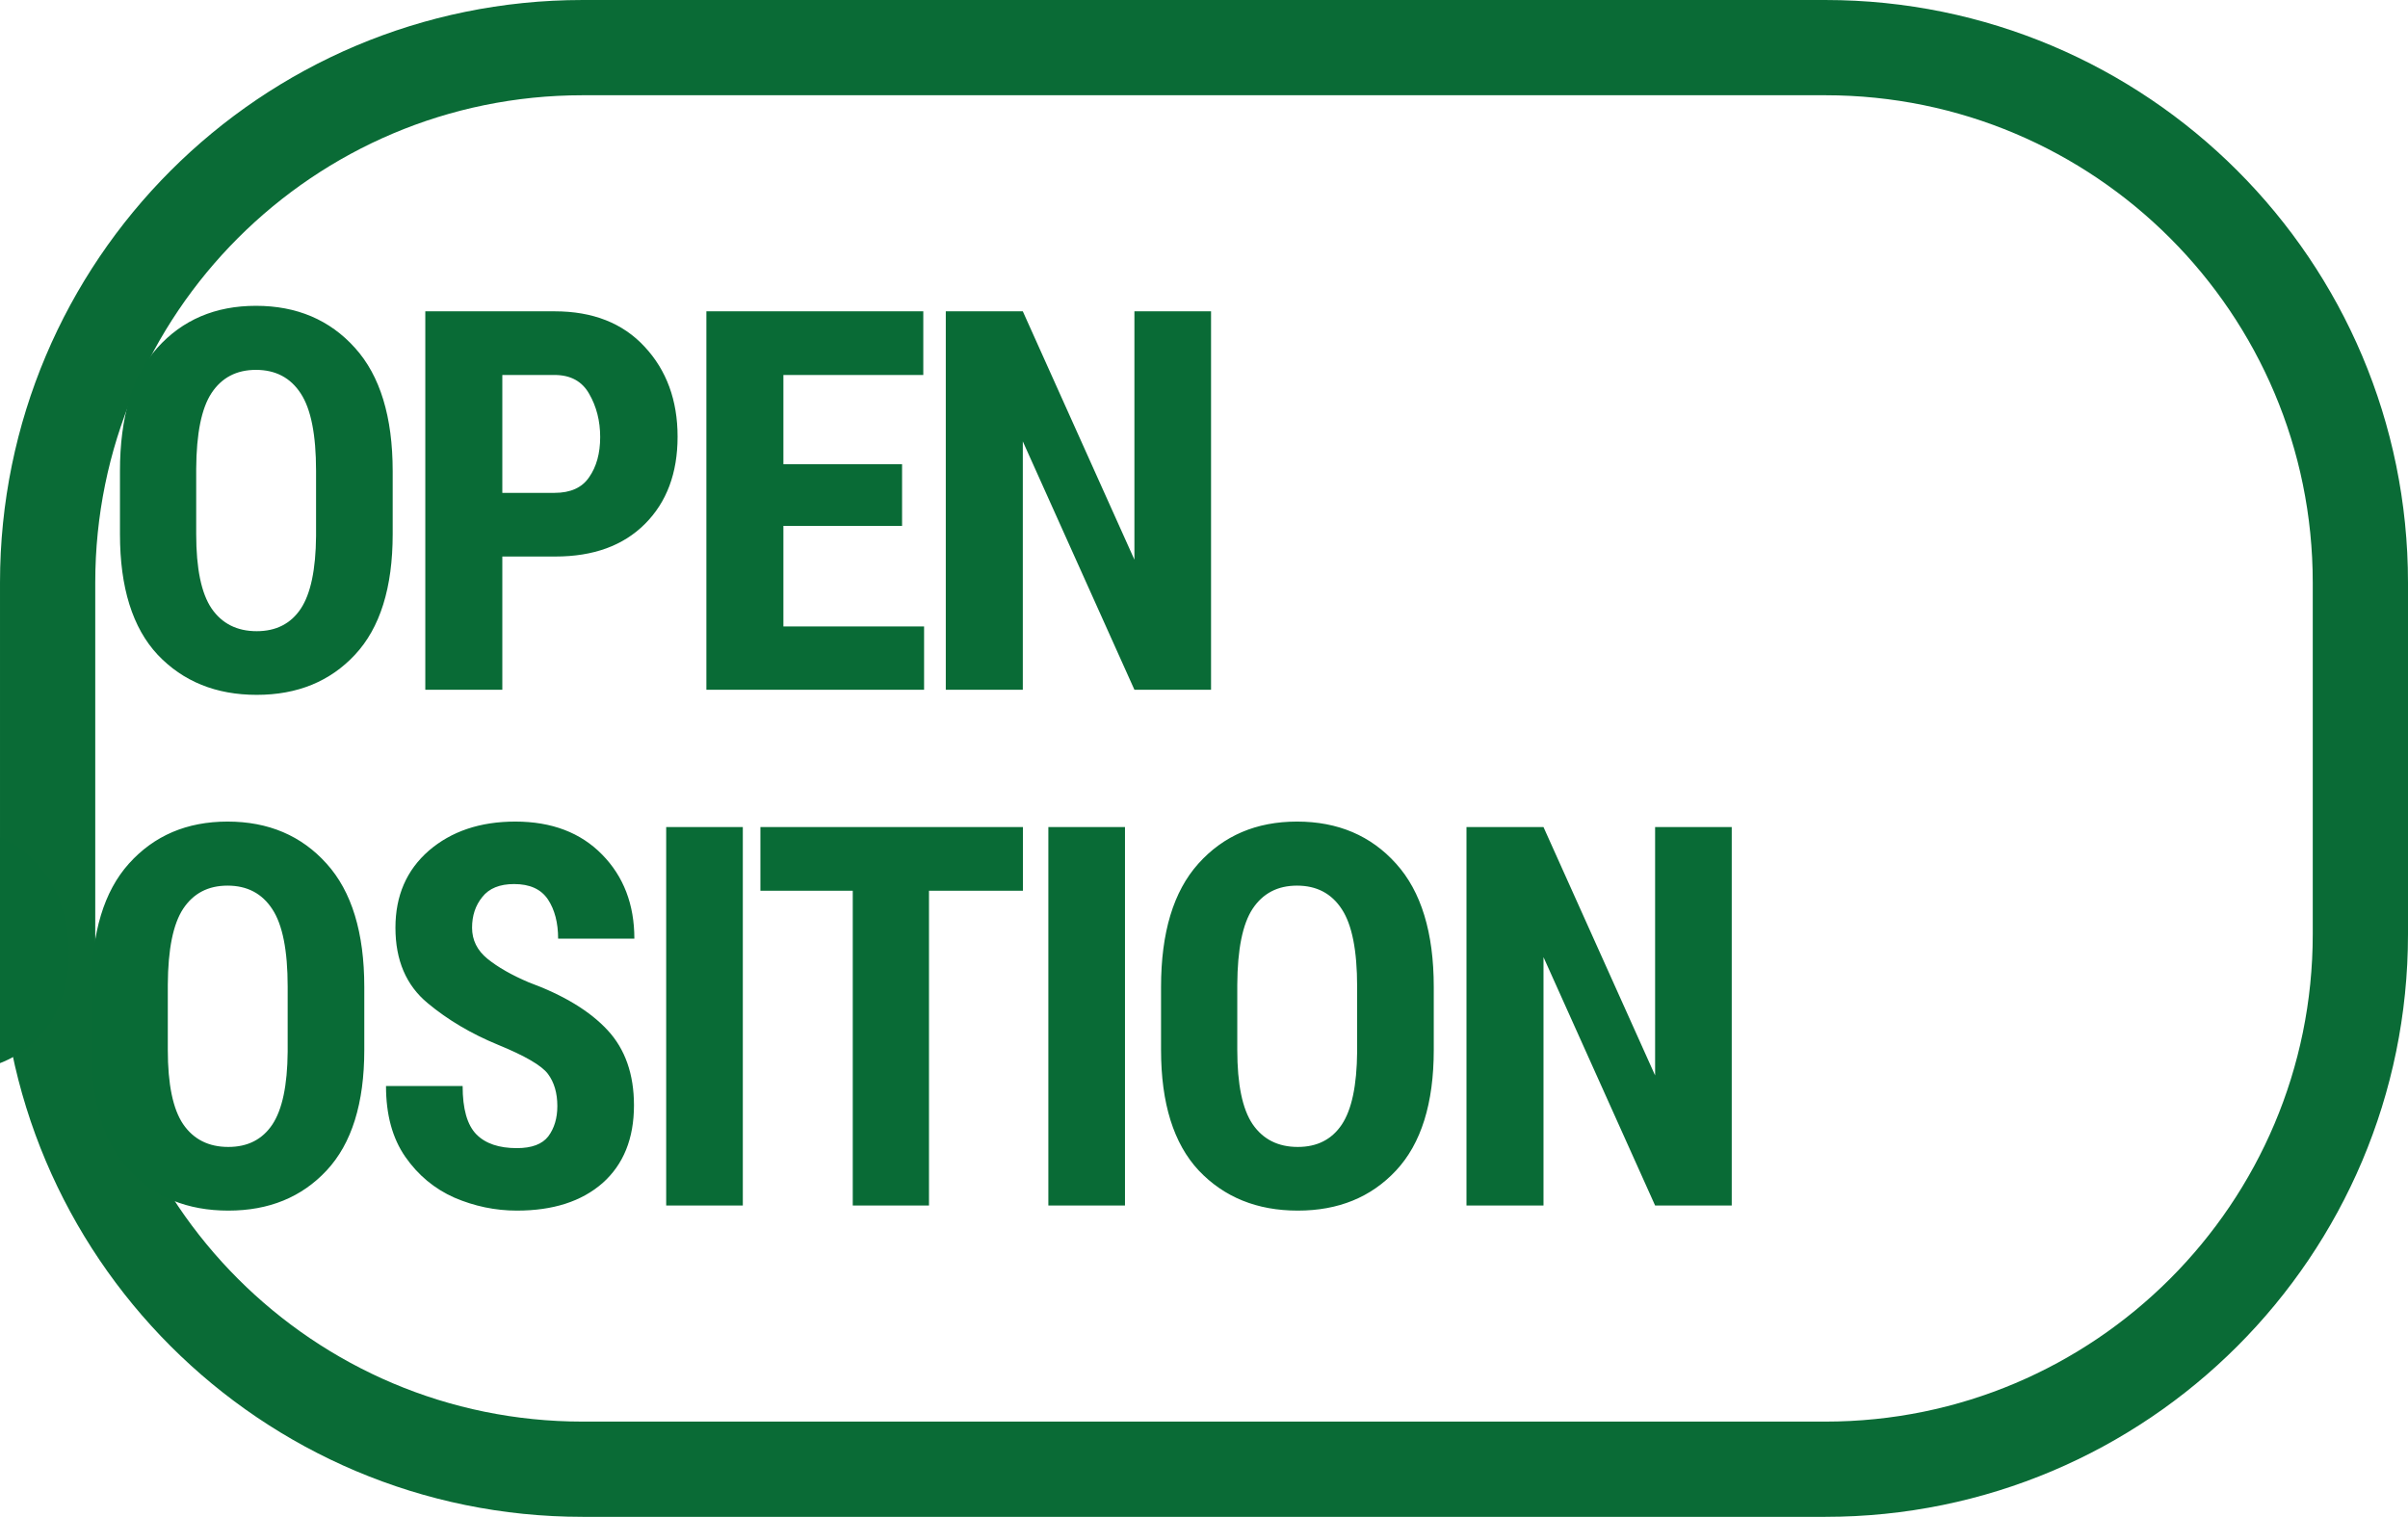
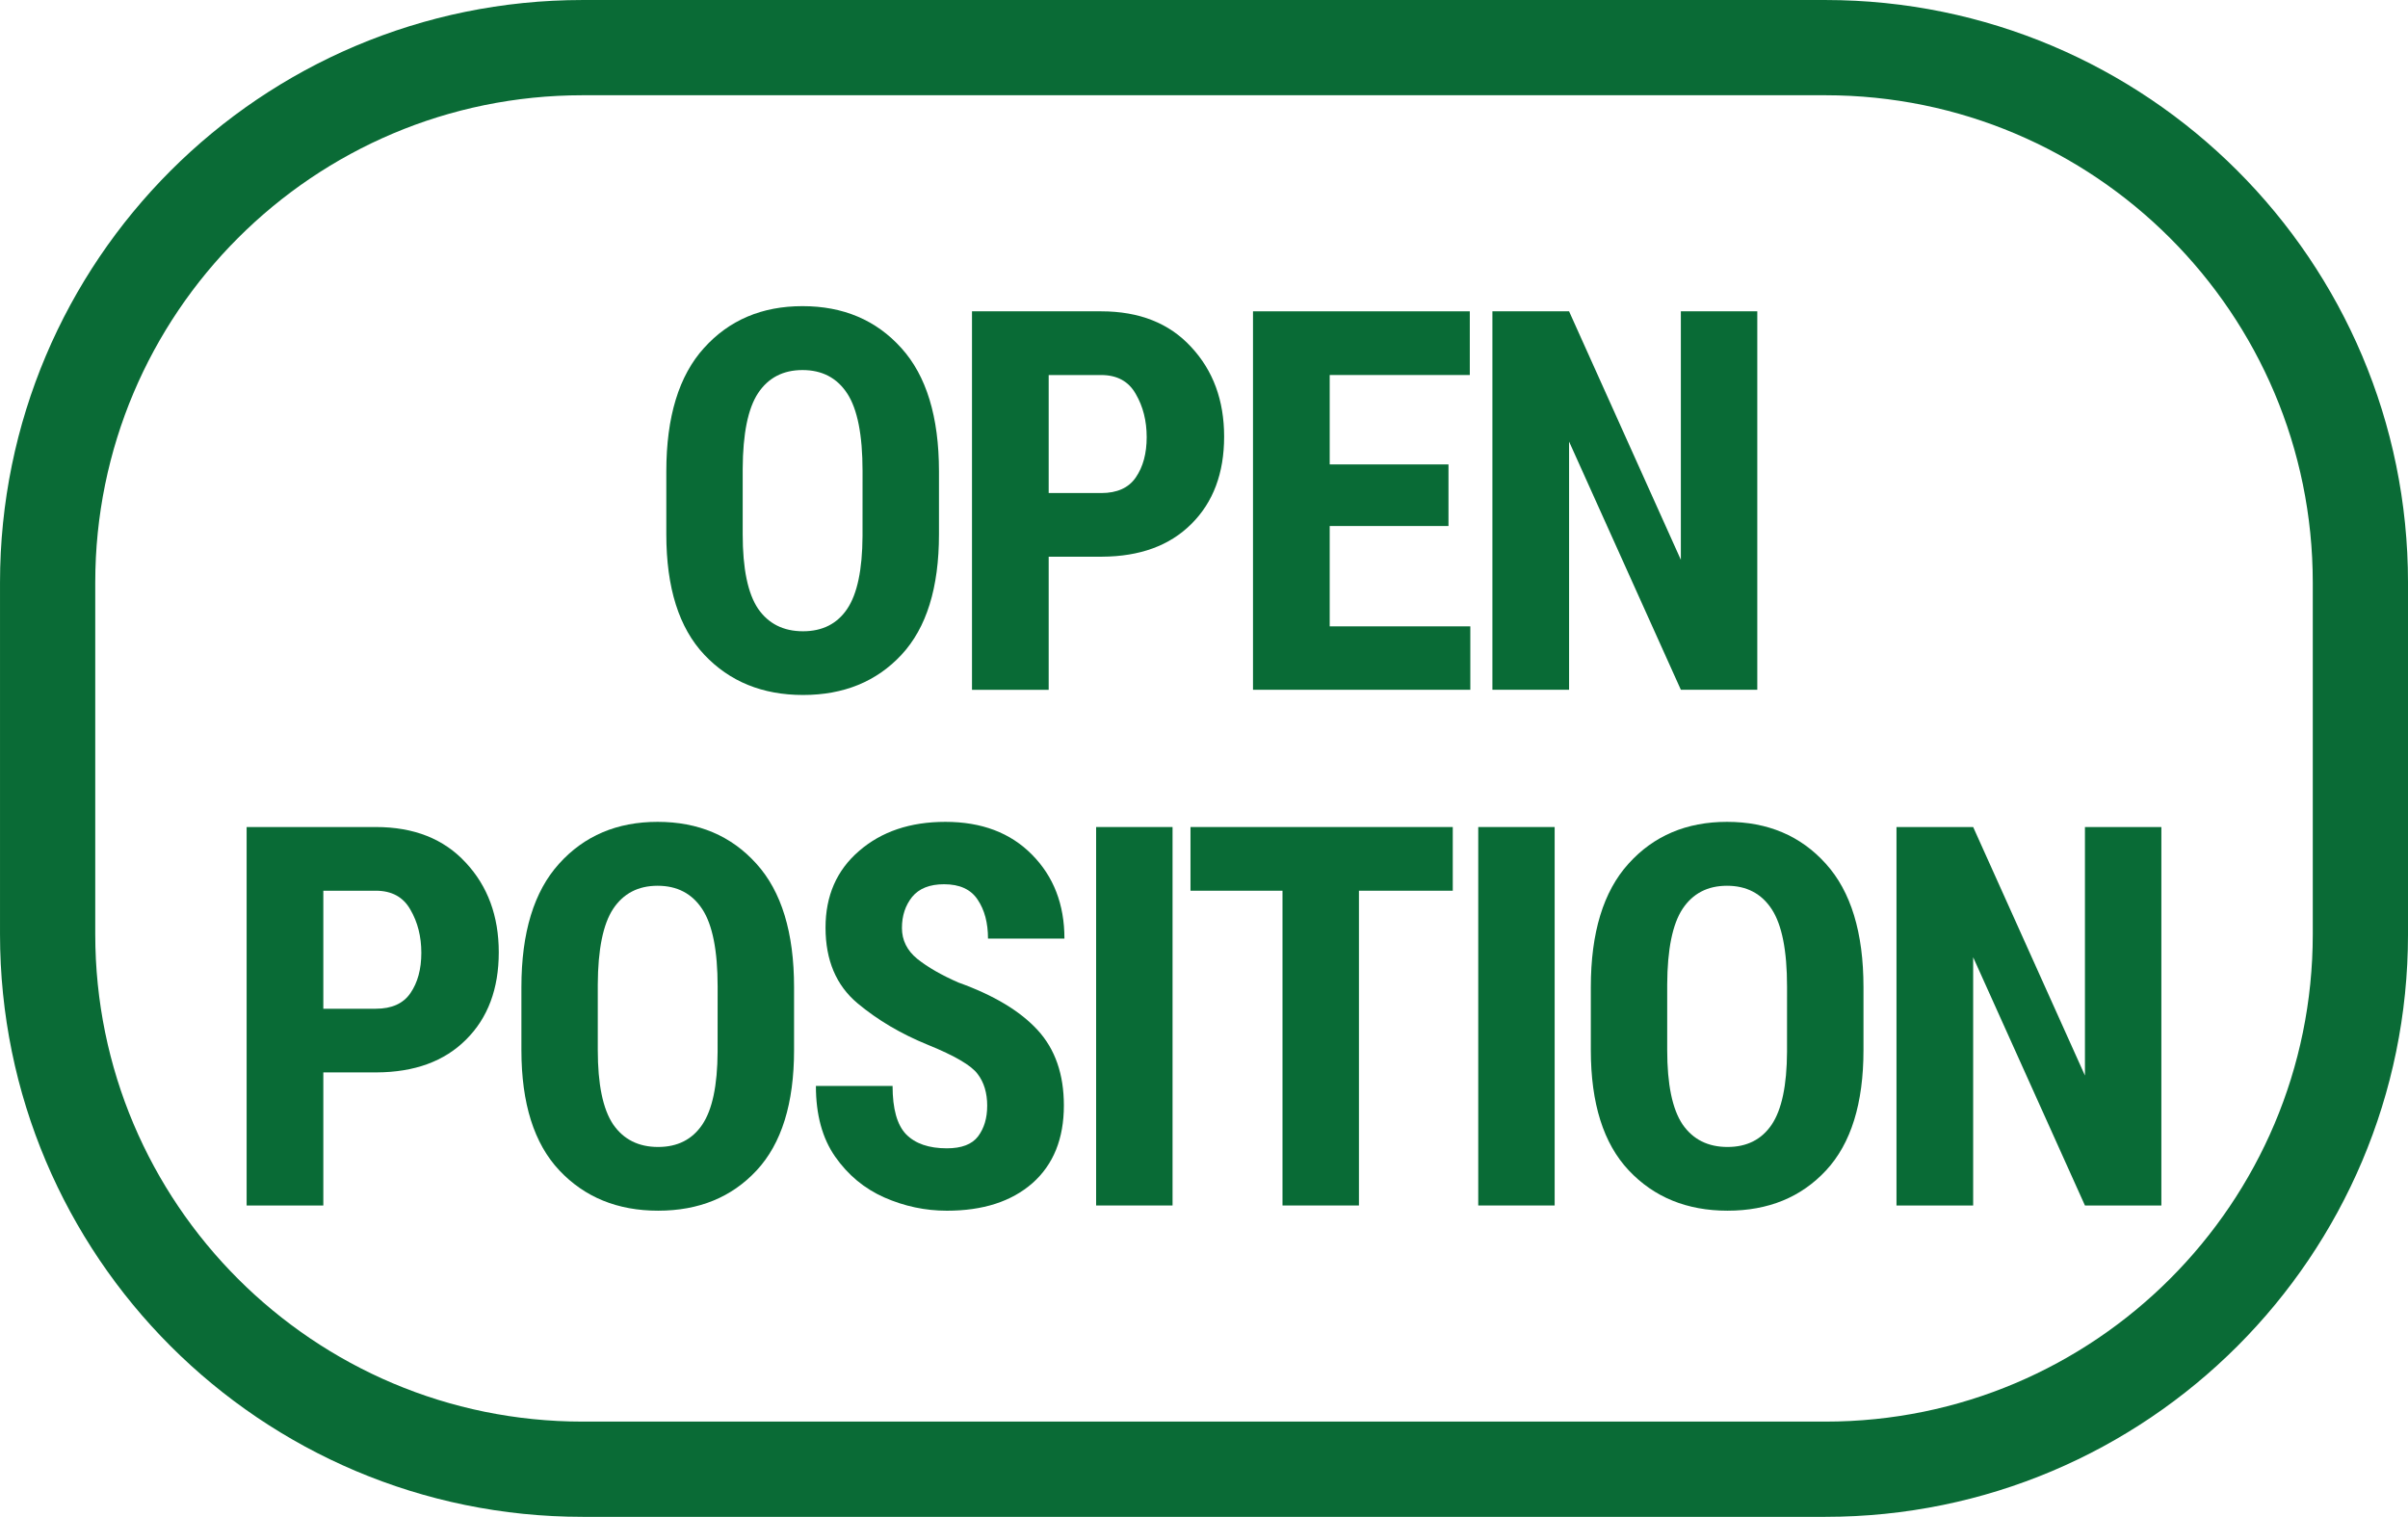
<svg xmlns="http://www.w3.org/2000/svg" width="100mm" height="62.993mm" viewBox="0 0 100 62.993" version="1.1" id="svg5">
  <defs id="defs2">
    <rect x="78.355" y="412.971" width="511.767" height="131.7" id="rect7227" />
  </defs>
  <g id="layer1">
    <text xml:space="preserve" transform="scale(0.2645833)" id="text7225" style="font-style:normal;font-weight:normal;font-size:40px;line-height:1.25;font-family:sans-serif;white-space:pre;shape-inside:url(#rect7227);fill:#000000;fill-opacity:1;stroke:none" />
-     <g id="g95303" transform="matrix(1.04444,0,0,1.04444,-25.20485,-39.03211)">
-       <rect style="fill:none;fill-opacity:0.415;stroke:#0a6b36;stroke-width:3.787;stroke-linecap:round;stroke-linejoin:round;stroke-miterlimit:0.5;stroke-dasharray:none;stroke-opacity:1" id="rect846" width="91.958" height="56.526" x="26.026" y="39.265" ry="21.274" />
-       <text xml:space="preserve" style="font-style:normal;font-weight:normal;font-size:21.167px;line-height:0.95;font-family:sans-serif;letter-spacing:-0.868px;fill:#096b36;fill-opacity:1;stroke:none;stroke-width:0.47;stroke-opacity:1" x="72.01" y="64.799" id="text11083">
-         <tspan style="font-style:normal;font-variant:normal;font-weight:bold;font-stretch:normal;font-size:21.167px;font-family:'Roboto Condensed';-inkscape-font-specification:'Roboto Condensed,  Bold';text-align:center;text-anchor:middle;fill:#096b36;fill-opacity:1;stroke:none;stroke-width:0.47;stroke-opacity:1" x="72.01" y="64.799" id="tspan29919" dy="0">OPEN</tspan>
-         <tspan style="font-style:normal;font-variant:normal;font-weight:bold;font-stretch:normal;font-size:21.167px;font-family:'Roboto Condensed';-inkscape-font-specification:'Roboto Condensed,  Bold';text-align:center;text-anchor:middle;fill:#096b36;fill-opacity:1;stroke:none;stroke-width:0.47;stroke-opacity:1" x="71.576" y="85.304" id="tspan66565">POSITION</tspan>
-       </text>
+     <rect style="fill:none;fill-opacity:0.415;stroke:#0a6b36;stroke-width:3.955;stroke-linecap:round;stroke-linejoin:round;stroke-miterlimit:0.5;stroke-dasharray:none;stroke-opacity:1" id="rect846" width="96.045" height="59.038" x="1.978" y="1.978" ry="22.219" />
+     <g aria-label="OPEN POSITION" id="text11083" style="font-size:22.107px;line-height:0.95;letter-spacing:-0.906px;fill:#096b36;stroke-width:0.491">
+       <path d="m 38.994,22.191 q 0,3.325 -1.554,4.998 -1.554,1.673 -4.091,1.673 -2.526,0 -4.102,-1.673 -1.576,-1.673 -1.576,-4.998 v -2.612 q 0,-3.4 1.565,-5.127 1.565,-1.738 4.091,-1.738 2.537,0 4.102,1.738 1.565,1.727 1.565,5.127 z m -3.174,-2.634 q 0,-2.245 -0.637,-3.217 -0.637,-0.972 -1.857,-0.972 -1.209,0 -1.846,0.961 -0.626,0.95 -0.637,3.141 v 2.72 q 0,2.137 0.637,3.087 0.648,0.939 1.867,0.939 1.209,0 1.835,-0.928 0.626,-0.928 0.637,-3.022 z" style="font-weight:bold;font-family:'Roboto Condensed';-inkscape-font-specification:'Roboto Condensed,  Bold';text-align:center;text-anchor:middle" id="path7649" />
+       <path d="m 43.55,23.12 v 5.527 H 40.365 V 12.929 h 5.365 q 2.375,0 3.735,1.479 1.371,1.468 1.371,3.724 0,2.278 -1.36,3.627 -1.349,1.349 -3.713,1.36 z m 0,-7.545 v 4.901 h 2.181 q 0.993,0 1.436,-0.648 0.453,-0.658 0.453,-1.673 0,-1.015 -0.453,-1.792 -0.443,-0.788 -1.436,-0.788 z" style="font-weight:bold;font-family:'Roboto Condensed';-inkscape-font-specification:'Roboto Condensed,  Bold';text-align:center;text-anchor:middle" id="path7651" />
+       <path d="M 52.035,28.646 V 12.929 h 9.003 v 2.645 h -5.818 v 3.713 h 4.933 v 2.558 h -4.933 v 4.167 h 5.84 v 2.634 z" style="font-weight:bold;font-family:'Roboto Condensed';-inkscape-font-specification:'Roboto Condensed,  Bold';text-align:center;text-anchor:middle" id="path7653" />
+       <path d="M 72.977,12.929 V 28.646 H 69.803 L 65.161,18.338 V 28.646 H 61.977 V 12.929 h 3.184 l 4.642,10.32 V 12.929 Z" style="font-weight:bold;font-family:'Roboto Condensed';-inkscape-font-specification:'Roboto Condensed,  Bold';text-align:center;text-anchor:middle" id="path7655" />
+       <path d="m 13.427,44.536 v 5.527 H 10.242 V 34.346 h 5.365 q 2.375,0 3.735,1.479 1.371,1.468 1.371,3.724 0,2.278 -1.36,3.627 -1.349,1.349 -3.713,1.36 z m 0,-7.545 v 4.901 h 2.181 q 0.993,0 1.436,-0.648 0.453,-0.658 0.453,-1.673 0,-1.015 -0.453,-1.792 -0.443,-0.788 -1.436,-0.788 z" style="font-weight:bold;font-family:'Roboto Condensed';-inkscape-font-specification:'Roboto Condensed,  Bold';text-align:center;text-anchor:middle" id="path7657" />
+       <path d="m 32.976,43.608 q 0,3.325 -1.554,4.998 -1.554,1.673 -4.091,1.673 -2.526,0 -4.102,-1.673 -1.576,-1.673 -1.576,-4.998 v -2.612 q 0,-3.4 1.565,-5.127 1.565,-1.738 4.091,-1.738 2.537,0 4.102,1.738 1.565,1.727 1.565,5.127 z m -3.174,-2.634 q 0,-2.245 -0.637,-3.217 -0.637,-0.972 -1.857,-0.972 -1.209,0 -1.846,0.961 -0.626,0.95 -0.637,3.141 v 2.72 q 0,2.137 0.637,3.087 0.648,0.939 1.867,0.939 1.209,0 1.835,-0.928 0.626,-0.928 0.637,-3.022 z" style="font-weight:bold;font-family:'Roboto Condensed';-inkscape-font-specification:'Roboto Condensed,  Bold';text-align:center;text-anchor:middle" id="path7659" />
+       <path d="m 40.997,45.929 q 0,-0.81 -0.399,-1.328 -0.389,-0.529 -2.062,-1.209 -1.673,-0.68 -2.925,-1.727 -1.328,-1.112 -1.328,-3.141 0,-1.986 1.393,-3.184 1.393,-1.209 3.584,-1.209 2.256,0 3.595,1.36 1.349,1.36 1.349,3.487 h -3.174 q 0,-0.982 -0.432,-1.619 -0.421,-0.637 -1.393,-0.637 -0.896,0 -1.328,0.529 -0.421,0.529 -0.421,1.285 0,0.766 0.637,1.285 0.648,0.518 1.706,0.982 2.202,0.788 3.292,1.975 1.09,1.187 1.09,3.13 0,2.073 -1.306,3.228 -1.306,1.144 -3.551,1.144 -1.349,0 -2.601,-0.551 Q 35.481,49.178 34.682,48.034 33.883,46.89 33.883,45.098 h 3.184 q 0,1.425 0.561,2.008 0.572,0.583 1.695,0.583 0.918,0 1.295,-0.497 0.378,-0.507 0.378,-1.263 z" style="font-weight:bold;font-family:'Roboto Condensed';-inkscape-font-specification:'Roboto Condensed,  Bold';text-align:center;text-anchor:middle" id="path7661" />
+       <path d="M 48.694,34.346 V 50.063 H 45.52 V 34.346 Z" style="font-weight:bold;font-family:'Roboto Condensed';-inkscape-font-specification:'Roboto Condensed,  Bold';text-align:center;text-anchor:middle" id="path7663" />
+       <path d="m 49.439,36.991 v -2.645 h 10.892 v 2.645 H 56.434 V 50.063 H 53.26 V 36.991 Z" style="font-weight:bold;font-family:'Roboto Condensed';-inkscape-font-specification:'Roboto Condensed,  Bold';text-align:center;text-anchor:middle" id="path7665" />
+       <path d="M 64.562,34.346 V 50.063 H 61.389 V 34.346 Z" style="font-weight:bold;font-family:'Roboto Condensed';-inkscape-font-specification:'Roboto Condensed,  Bold';text-align:center;text-anchor:middle" id="path7667" />
+       <path d="m 77.387,43.608 q 0,3.325 -1.554,4.998 -1.554,1.673 -4.091,1.673 -2.526,0 -4.102,-1.673 -1.576,-1.673 -1.576,-4.998 v -2.612 q 0,-3.4 1.565,-5.127 1.565,-1.738 4.091,-1.738 2.537,0 4.102,1.738 1.565,1.727 1.565,5.127 z m -3.174,-2.634 q 0,-2.245 -0.637,-3.217 -0.637,-0.972 -1.857,-0.972 -1.209,0 -1.846,0.961 -0.626,0.95 -0.637,3.141 v 2.72 q 0,2.137 0.637,3.087 0.648,0.939 1.867,0.939 1.209,0 1.835,-0.928 0.626,-0.928 0.637,-3.022 z" style="font-weight:bold;font-family:'Roboto Condensed';-inkscape-font-specification:'Roboto Condensed,  Bold';text-align:center;text-anchor:middle" id="path7669" />
+       <path d="M 89.758,34.346 V 50.063 H 86.584 L 81.942,39.754 V 50.063 H 78.758 V 34.346 h 3.184 l 4.642,10.32 V 34.346 Z" style="font-weight:bold;font-family:'Roboto Condensed';-inkscape-font-specification:'Roboto Condensed,  Bold';text-align:center;text-anchor:middle" id="path7671" />
    </g>
  </g>
</svg>
